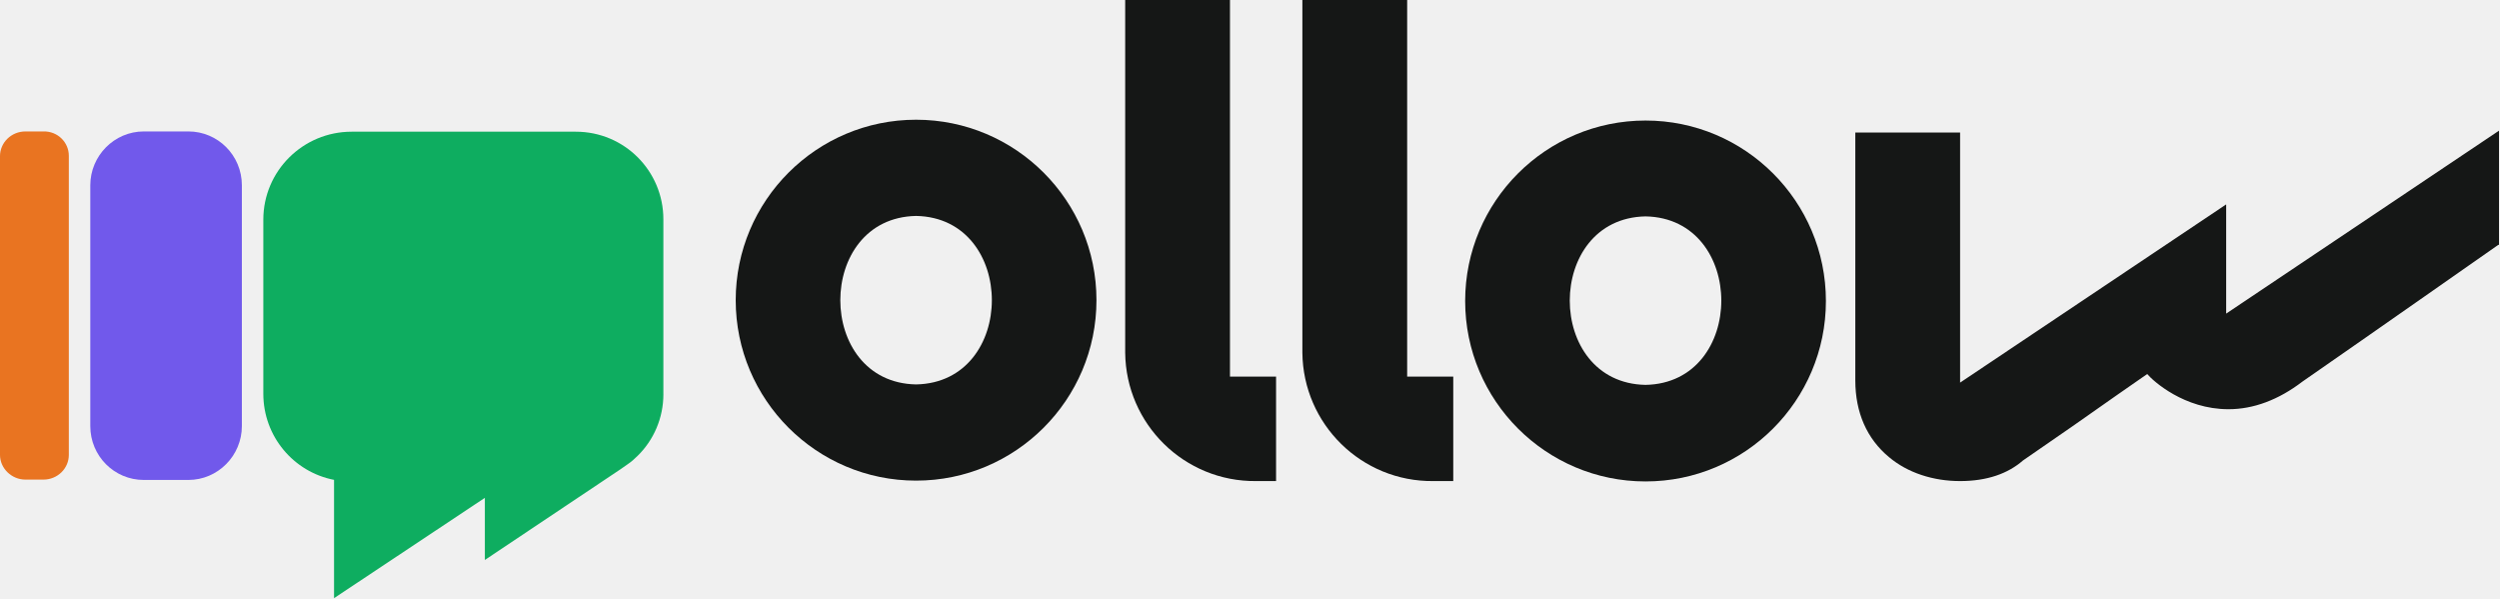
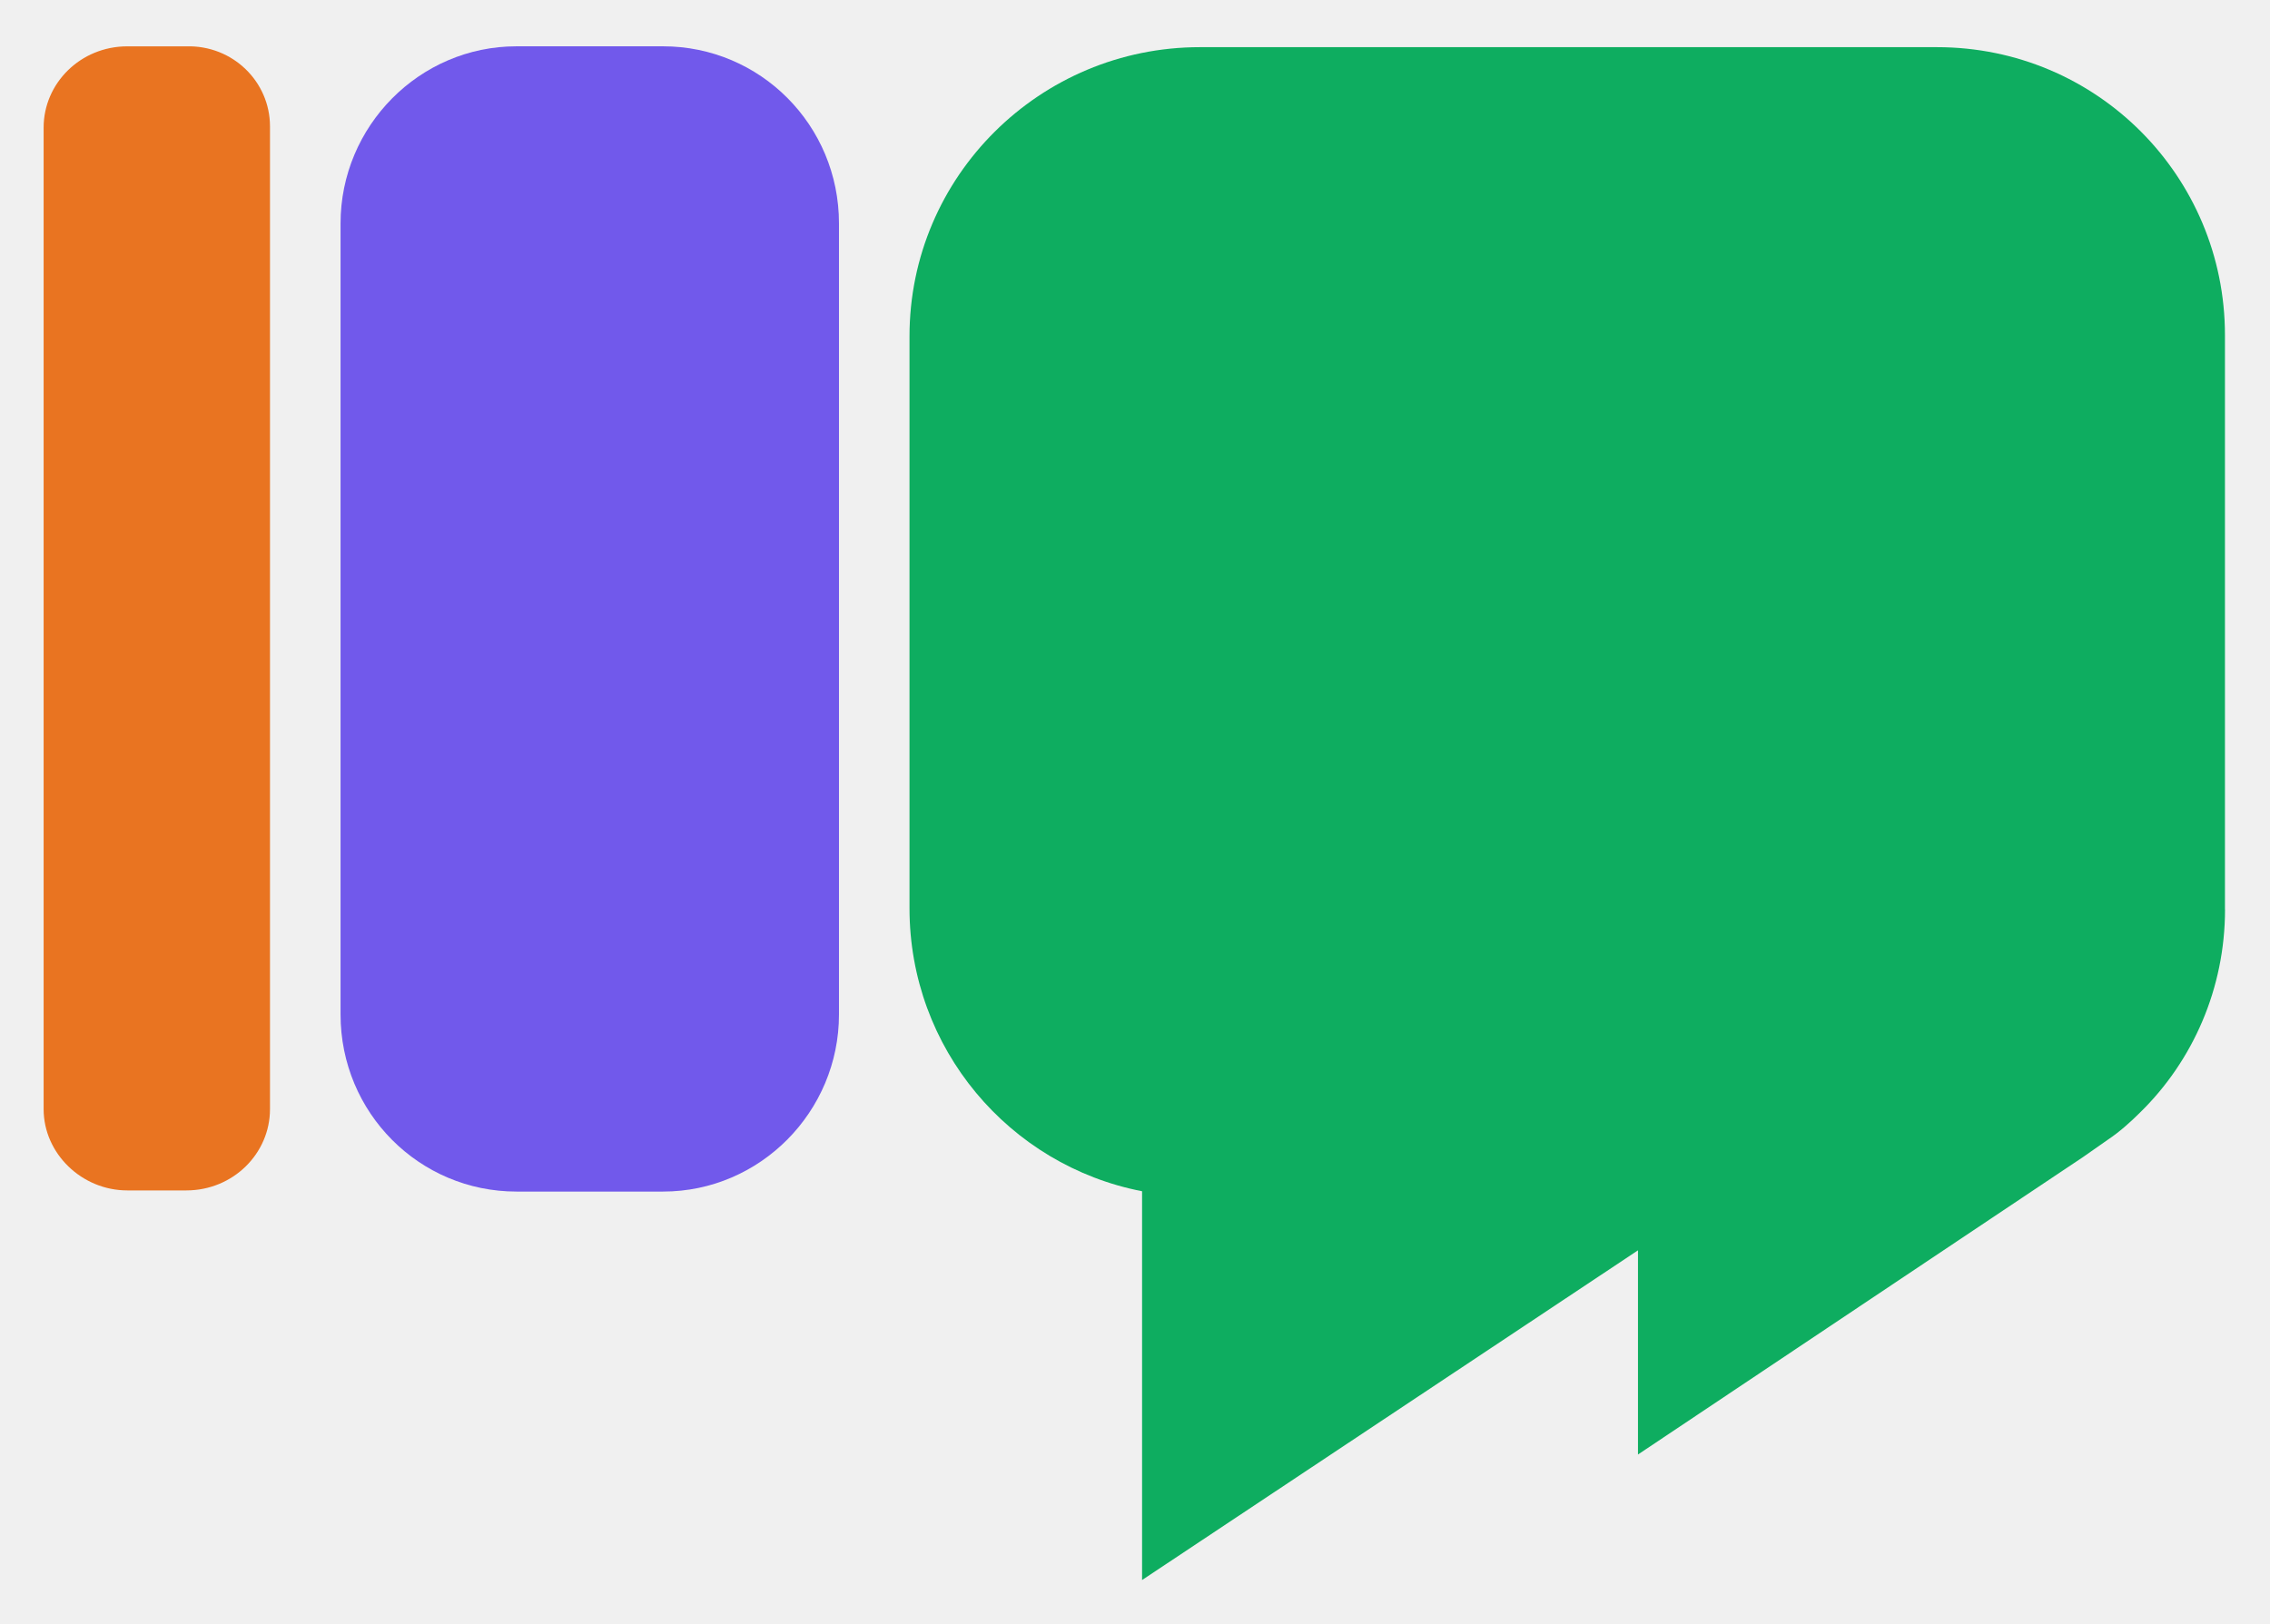
- <svg xmlns="http://www.w3.org/2000/svg" width="1212" height="290" viewBox="0 0 1212 290" fill="none">
+ <svg xmlns="http://www.w3.org/2000/svg" viewBox="-6.439 56.888 334.815 239.551" fill="none">
  <g clip-path="url(#clip0_201_10148)">
-     <path d="M798.075 58.438C749.796 58.438 710.595 97.64 710.595 145.92C710.595 194.2 749.796 233.402 798.075 233.402C846.354 233.402 885.556 194.2 885.556 145.92C885.556 97.64 846.354 58.438 798.075 58.438ZM798.075 186.585C749.076 185.679 749.076 105.824 798.075 104.907C847.074 105.812 847.074 185.668 798.075 186.585Z" fill="#151716" style="fill:#151716;fill:color(display-p3 0.082 0.09 0.086);fill-opacity:1;" />
-     <path fill-rule="evenodd" clip-rule="evenodd" d="M1079.67 99.102L950.635 185.493V64.253H899.813V184.402C899.813 200.015 905.443 212.715 916.146 221.607C925.224 229.234 937.564 233.228 950.635 233.228C963.706 233.228 973.863 229.594 981.13 223.244C998.914 211.078 1012.34 201.641 1026.51 191.669L1041.39 181.325C1044.29 184.773 1059.36 198.39 1080.78 198.39C1092.94 198.39 1105.1 193.851 1116.72 184.959C1149.21 162.45 1211.09 119.08 1211.64 118.709H1212V63.347L1079.68 152.037V99.102H1079.67Z" fill="#151716" style="fill:#151716;fill:color(display-p3 0.082 0.09 0.086);fill-opacity:1;" />
-     <path d="M444.296 58.044C396.017 58.044 356.816 97.246 356.816 145.526C356.816 193.807 396.017 233.009 444.296 233.009C492.575 233.009 531.777 193.807 531.777 145.526C531.777 97.246 492.575 58.044 444.296 58.044ZM444.296 186.366C395.297 185.46 395.297 105.604 444.296 104.687C493.295 105.593 493.295 185.448 444.296 186.366Z" fill="#151716" style="fill:#151716;fill:color(display-p3 0.082 0.09 0.086);fill-opacity:1;" />
    <path d="M117.307 89.851V206.553C117.307 220.889 105.687 232.684 91.35 232.684H69.747C55.411 232.684 43.791 221.063 43.791 206.553V89.851C43.791 75.515 55.411 63.72 69.747 63.72H91.35C105.687 63.72 117.307 75.34 117.307 89.851Z" fill="#7159EB" style="fill:#7159EB;fill:color(display-p3 0.444 0.349 0.922);fill-opacity:1;" />
    <path d="M-0.003 220.546V75.705C-0.003 69.169 5.441 63.725 12.336 63.725H21.043C27.938 63.539 33.383 68.984 33.383 75.519V220.534C33.383 227.07 27.938 232.514 21.043 232.514H12.336C5.627 232.514 -0.003 227.07 -0.003 220.534V220.546Z" fill="#E97421" style="fill:#E97421;fill:color(display-p3 0.914 0.455 0.129);fill-opacity:1;" />
    <path d="M321.742 191.066C321.742 202.686 317.018 213.389 309.217 221.016C307.766 222.467 306.129 223.918 304.492 225.009L300.859 227.552L236.247 270.747L235.156 271.479V241.354L162.012 289.994V232.636C142.405 228.829 127.709 211.578 127.709 190.892V106.497C127.709 82.897 146.944 63.847 170.544 63.847H279.256C302.855 63.847 321.731 82.909 321.731 106.323V191.078L321.742 191.066Z" fill="#0EAD60" style="fill:#0EAD60;fill:color(display-p3 0.055 0.678 0.377);fill-opacity:1;" />
-     <path d="M596.53 -0V182.591H618.886V233.228H609.229C574.381 233.588 546.068 205.634 545.708 170.971V-0H596.53Z" fill="#151716" style="fill:#151716;fill:color(display-p3 0.082 0.09 0.086);fill-opacity:1;" />
-     <path d="M682.466 -0V182.591H704.822V233.228H695.166C660.317 233.588 632.004 205.634 631.644 170.971V-0H682.466Z" fill="#151716" style="fill:#151716;fill:color(display-p3 0.082 0.09 0.086);fill-opacity:1;" />
  </g>
  <defs>
    <clipPath id="clip0_201_10148">
      <rect width="1212" height="289.995" fill="white" style="fill:white;fill-opacity:1;" />
    </clipPath>
  </defs>
</svg>
